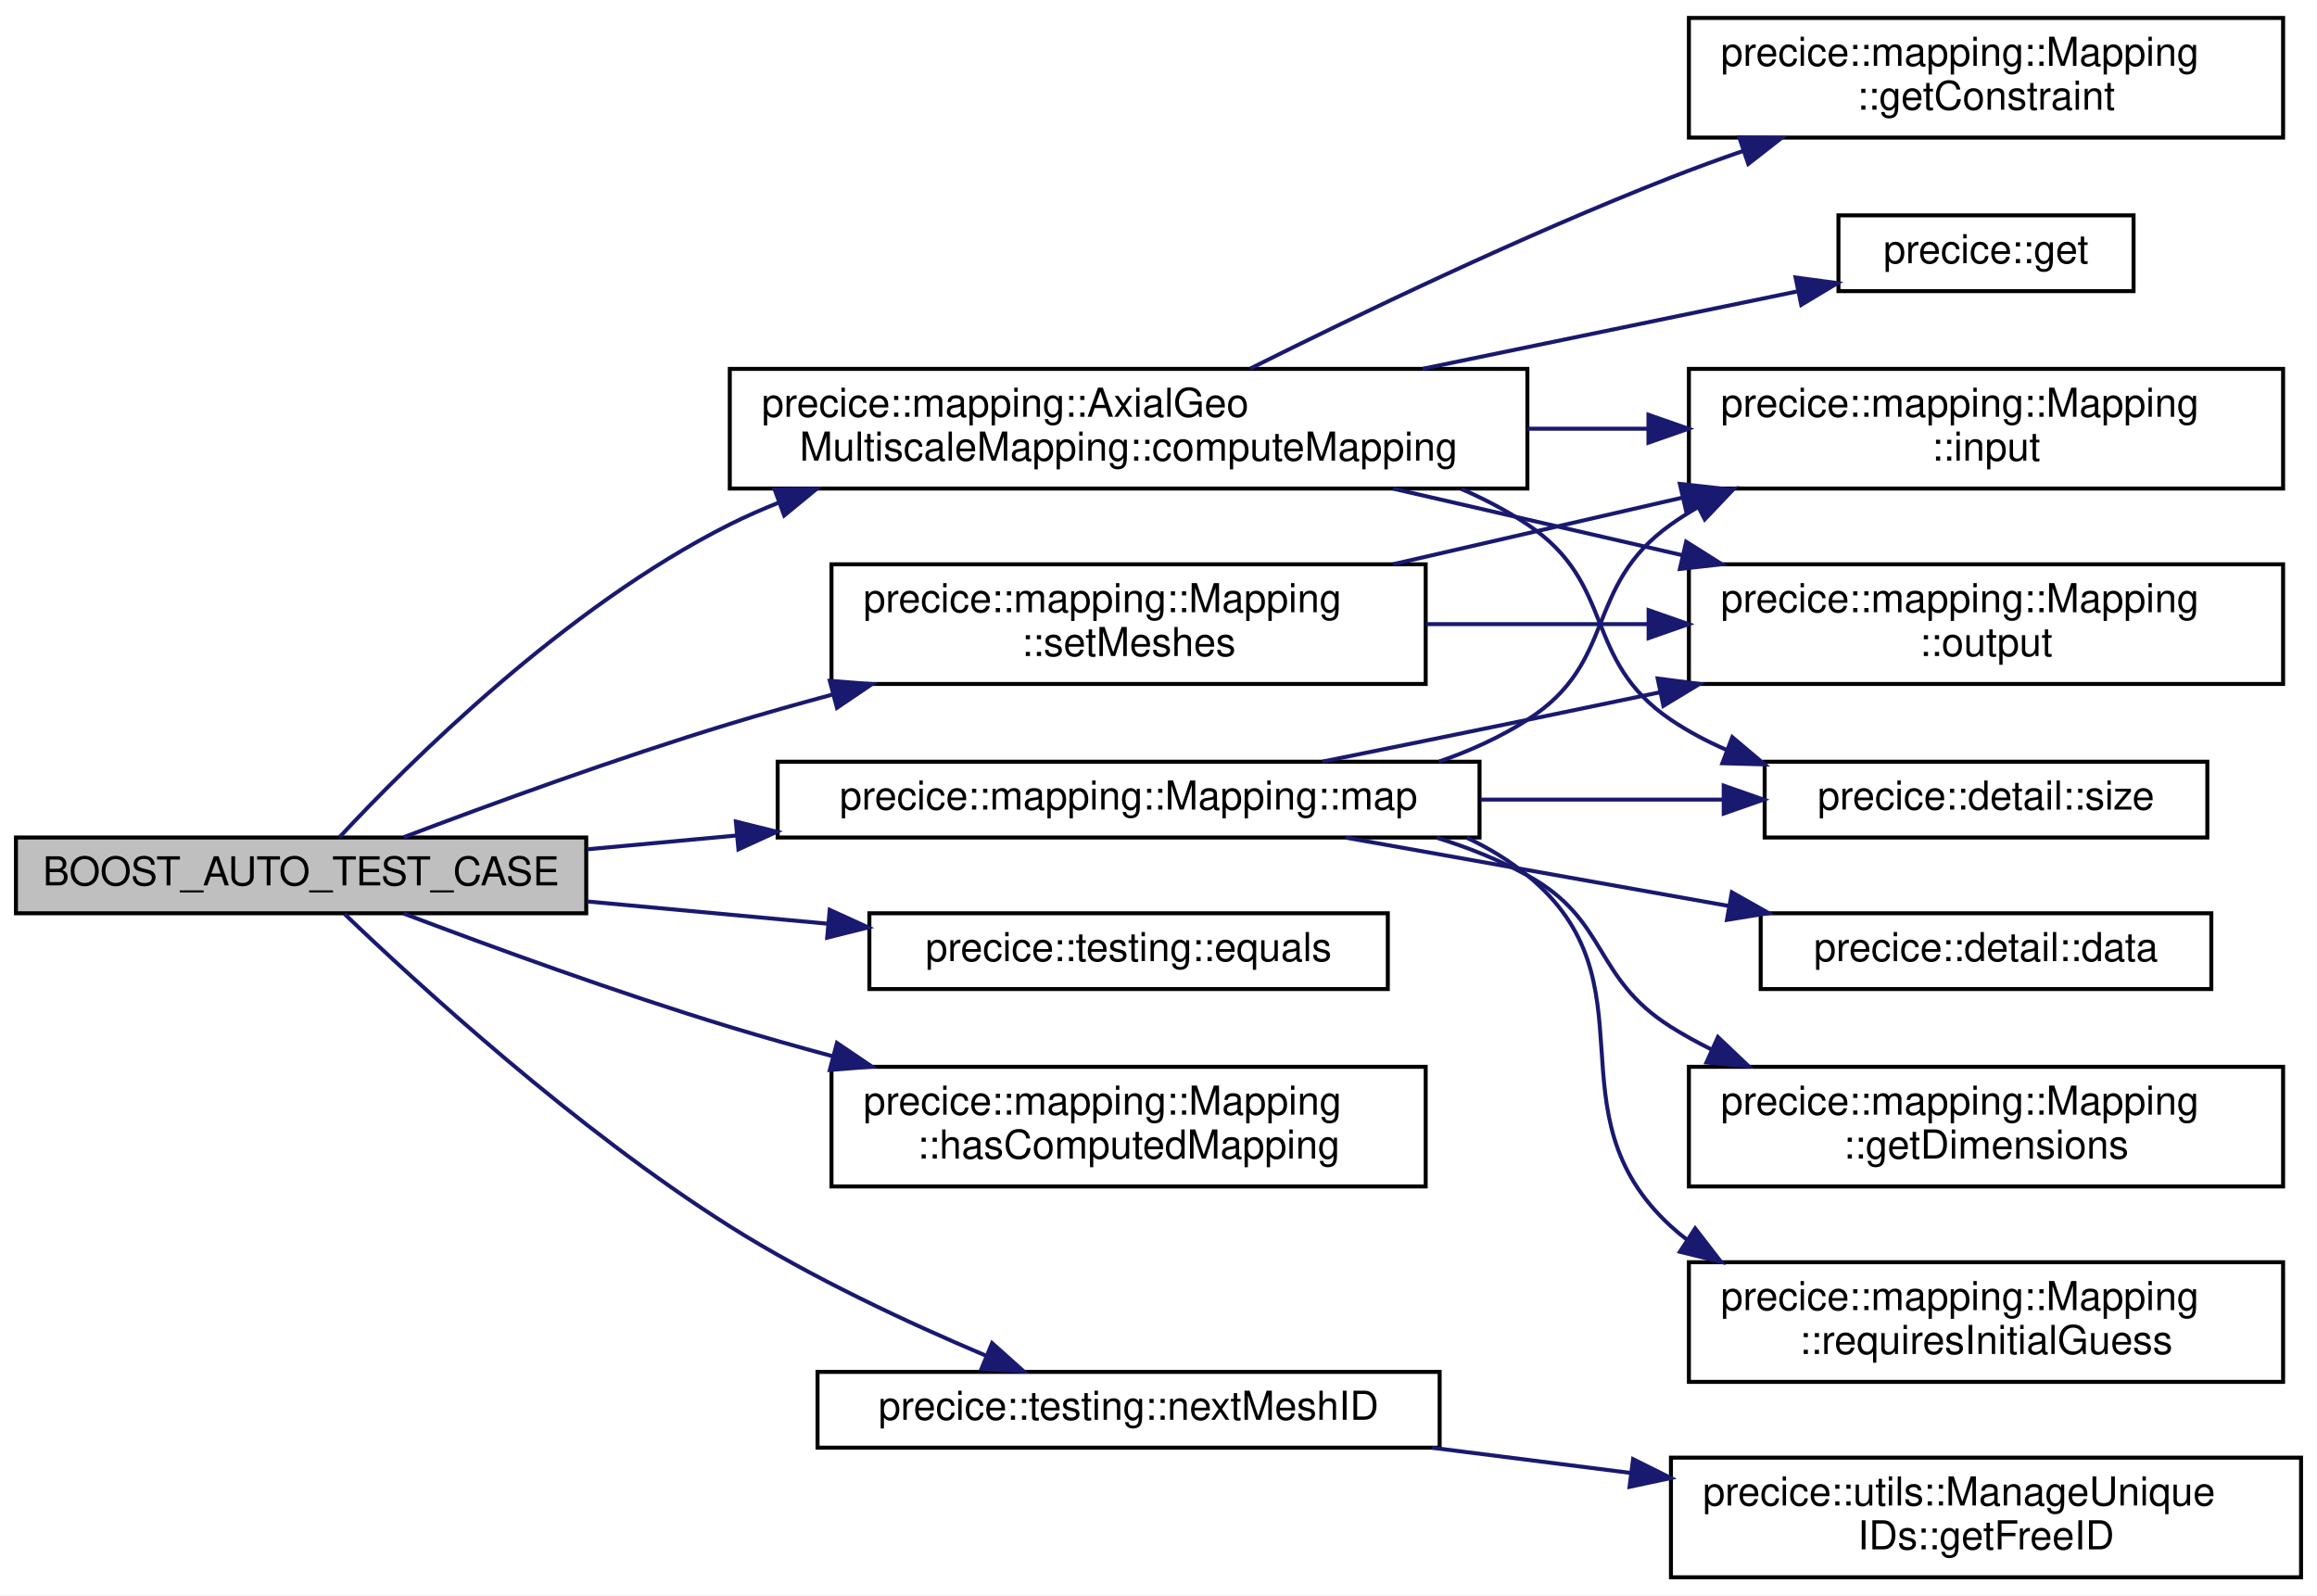
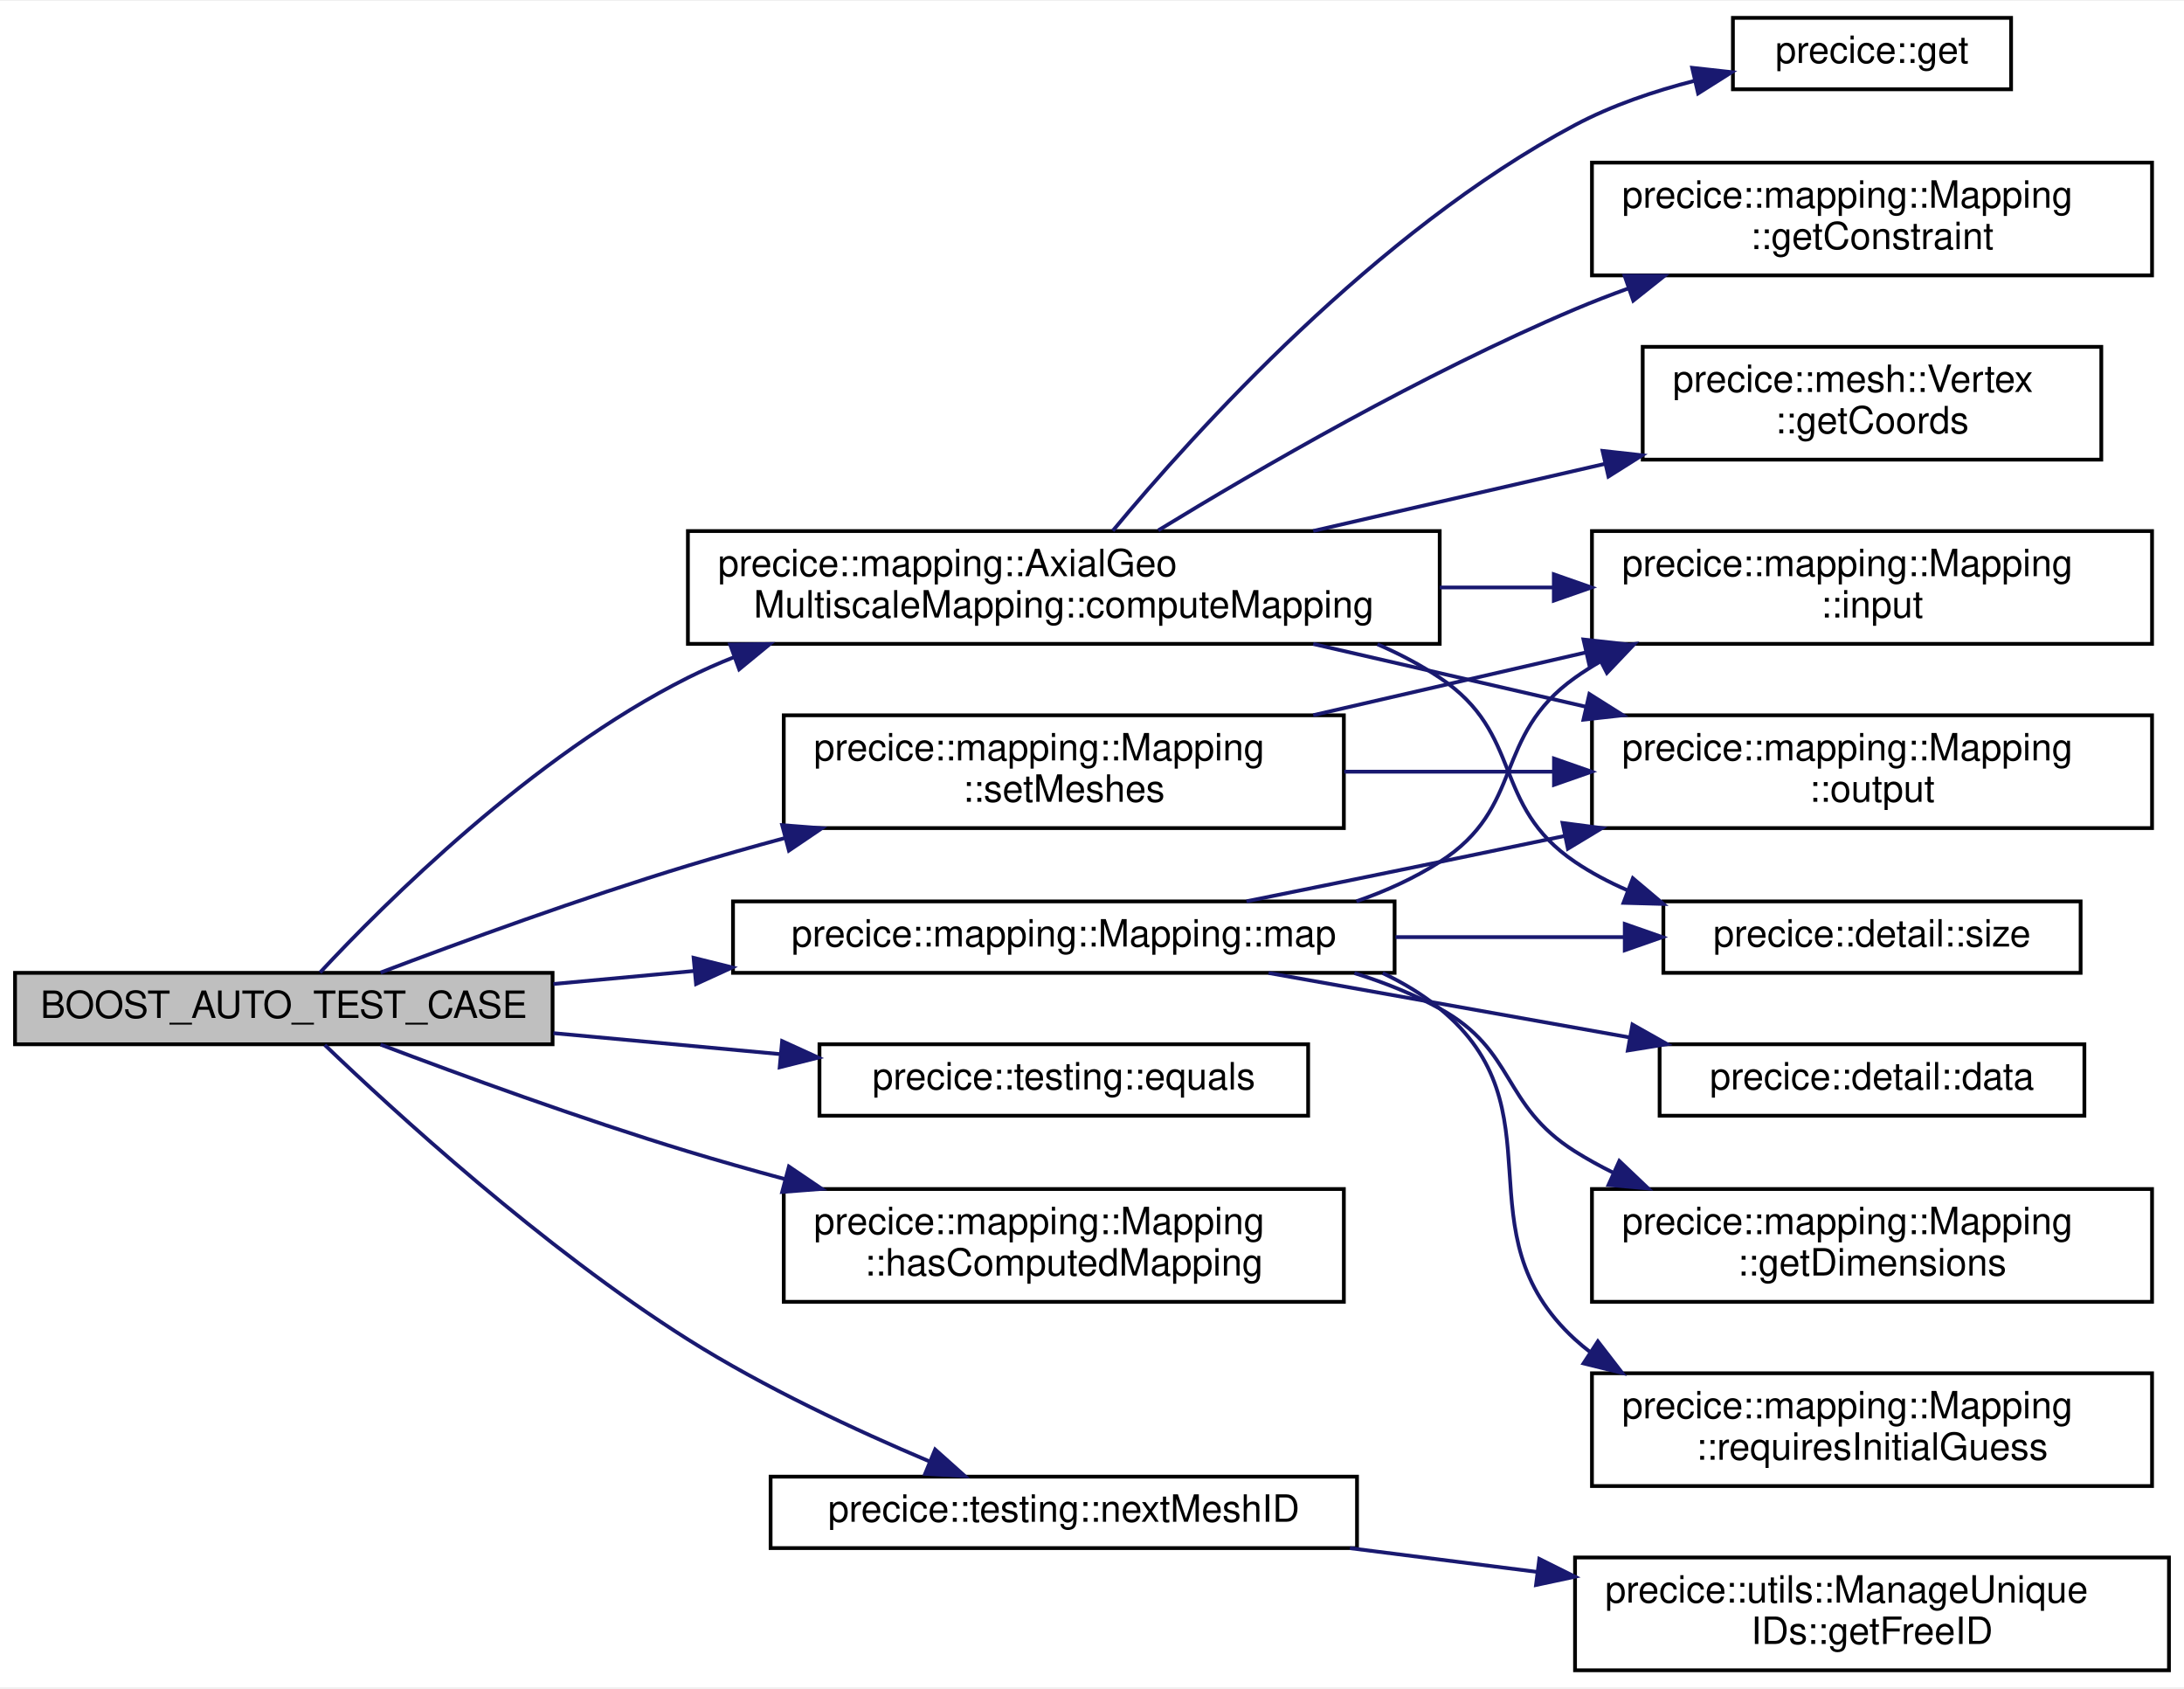
- <svg xmlns="http://www.w3.org/2000/svg" xmlns:xlink="http://www.w3.org/1999/xlink" width="581pt" height="400pt" viewBox="0.00 0.00 581.00 400.00">
-   <g id="graph0" class="graph" transform="scale(1 1) rotate(0) translate(4 396)">
-     <polygon fill="white" stroke="transparent" points="-4,4 -4,-396 577,-396 577,4 -4,4" />
+ <svg xmlns="http://www.w3.org/2000/svg" xmlns:xlink="http://www.w3.org/1999/xlink" width="581pt" height="449pt" viewBox="0.00 0.00 581.00 448.50">
+   <g id="graph0" class="graph" transform="scale(1 1) rotate(0) translate(4 444.5)">
+     <polygon fill="white" stroke="transparent" points="-4,4 -4,-444.5 577,-444.5 577,4 -4,4" />
    <g id="node1" class="node">
      <g id="a_node1">
        <a xlink:title=" ">
          <polygon fill="#bfbfbf" stroke="black" points="0,-167 0,-186 143,-186 143,-167 0,-167" />
          <text text-anchor="middle" x="71.5" y="-174" font-family="Helvetica,sans-Serif" font-size="10.00">BOOST_AUTO_TEST_CASE</text>
        </a>
      </g>
    </g>
    <g id="node2" class="node">
      <g id="a_node2">
        <a xlink:href="classprecice_1_1mapping_1_1AxialGeoMultiscaleMapping.html#a5ff6fb53d8cc3daa4db42555766d1973" target="_top" xlink:title="Takes care of compute-heavy operations needed only once to set up the mapping.">
          <polygon fill="white" stroke="black" points="179,-273.5 179,-303.5 379,-303.5 379,-273.5 179,-273.5" />
          <text text-anchor="start" x="187" y="-291.5" font-family="Helvetica,sans-Serif" font-size="10.00">precice::mapping::AxialGeo</text>
          <text text-anchor="middle" x="279" y="-280.5" font-family="Helvetica,sans-Serif" font-size="10.00">MultiscaleMapping::computeMapping</text>
        </a>
      </g>
    </g>
    <g id="edge1" class="edge">
      <path fill="none" stroke="midnightblue" d="M81.15,-186.1C98.1,-204.28 137.61,-243.78 179,-264.5 182.98,-266.49 187.13,-268.32 191.38,-270.01" />
      <polygon fill="midnightblue" stroke="midnightblue" points="190.23,-273.31 200.82,-273.46 192.64,-266.74 190.23,-273.31" />
    </g>
-     <g id="node8" class="node">
-       <g id="a_node8">
+     <g id="node9" class="node">
+       <g id="a_node9">
        <a xlink:href="namespaceprecice_1_1testing.html#a0819eba8ac83ede1db16e724dd4f5458" target="_top" xlink:title="equals to be used in tests. Compares two std::vectors using a given tolerance. Prints both operands o...">
          <polygon fill="white" stroke="black" points="214,-148 214,-167 344,-167 344,-148 214,-148" />
          <text text-anchor="middle" x="279" y="-155" font-family="Helvetica,sans-Serif" font-size="10.00">precice::testing::equals</text>
        </a>
      </g>
    </g>
-     <g id="edge7" class="edge">
+     <g id="edge8" class="edge">
      <path fill="none" stroke="midnightblue" d="M143.22,-169.96C162.7,-168.16 183.88,-166.2 203.56,-164.38" />
      <polygon fill="midnightblue" stroke="midnightblue" points="204.06,-167.85 213.7,-163.45 203.42,-160.88 204.06,-167.85" />
    </g>
-     <g id="node9" class="node">
-       <g id="a_node9">
+     <g id="node10" class="node">
+       <g id="a_node10">
        <a xlink:href="classprecice_1_1mapping_1_1Mapping.html#ad4c975ae2b8f1125a6707ab7857018f6" target="_top" xlink:title="Returns true, if the mapping has been computed.">
          <polygon fill="white" stroke="black" points="204.5,-98.5 204.5,-128.5 353.5,-128.5 353.5,-98.5 204.5,-98.5" />
          <text text-anchor="start" x="212.5" y="-116.5" font-family="Helvetica,sans-Serif" font-size="10.00">precice::mapping::Mapping</text>
          <text text-anchor="middle" x="279" y="-105.5" font-family="Helvetica,sans-Serif" font-size="10.00">::hasComputedMapping</text>
        </a>
      </g>
    </g>
-     <g id="edge8" class="edge">
+     <g id="edge9" class="edge">
      <path fill="none" stroke="midnightblue" d="M97.24,-166.92C118.68,-158.79 150.64,-147.12 179,-138.5 187.32,-135.97 196.08,-133.5 204.82,-131.14" />
      <polygon fill="midnightblue" stroke="midnightblue" points="205.87,-134.48 214.64,-128.54 204.08,-127.72 205.87,-134.48" />
    </g>
-     <g id="node10" class="node">
-       <g id="a_node10">
+     <g id="node11" class="node">
+       <g id="a_node11">
        <a xlink:href="classprecice_1_1mapping_1_1Mapping.html#adac09460b4983629f85cec2a9f1fe75c" target="_top" xlink:title=" ">
          <polygon fill="white" stroke="black" points="191,-186 191,-205 367,-205 367,-186 191,-186" />
          <text text-anchor="middle" x="279" y="-193" font-family="Helvetica,sans-Serif" font-size="10.00">precice::mapping::Mapping::map</text>
        </a>
      </g>
    </g>
-     <g id="edge9" class="edge">
+     <g id="edge10" class="edge">
      <path fill="none" stroke="midnightblue" d="M143.22,-183.04C155.31,-184.16 168.06,-185.34 180.7,-186.5" />
      <polygon fill="midnightblue" stroke="midnightblue" points="180.52,-190 190.8,-187.44 181.17,-183.03 180.52,-190" />
    </g>
-     <g id="node14" class="node">
-       <g id="a_node14">
+     <g id="node15" class="node">
+       <g id="a_node15">
        <a xlink:href="namespaceprecice_1_1testing.html#a08533fd83bad3d7f27ea7f4a35a14aa4" target="_top" xlink:title=" ">
          <polygon fill="white" stroke="black" points="201,-33 201,-52 357,-52 357,-33 201,-33" />
          <text text-anchor="middle" x="279" y="-40" font-family="Helvetica,sans-Serif" font-size="10.00">precice::testing::nextMeshID</text>
        </a>
      </g>
    </g>
-     <g id="edge16" class="edge">
+     <g id="edge17" class="edge">
      <path fill="none" stroke="midnightblue" d="M82.4,-166.82C100.46,-149.51 140.46,-112.81 179,-88.5 199.29,-75.7 223.73,-64.31 243.25,-56.06" />
      <polygon fill="midnightblue" stroke="midnightblue" points="244.77,-59.22 252.67,-52.16 242.1,-52.75 244.77,-59.22" />
    </g>
-     <g id="node16" class="node">
-       <g id="a_node16">
+     <g id="node17" class="node">
+       <g id="a_node17">
        <a xlink:href="classprecice_1_1mapping_1_1Mapping.html#a5bf2ecf9adb1ae66977c1223f841a61f" target="_top" xlink:title="Sets input and output meshes carrying data to be mapped.">
          <polygon fill="white" stroke="black" points="204.5,-224.5 204.5,-254.5 353.5,-254.5 353.5,-224.5 204.5,-224.5" />
          <text text-anchor="start" x="212.5" y="-242.5" font-family="Helvetica,sans-Serif" font-size="10.00">precice::mapping::Mapping</text>
          <text text-anchor="middle" x="279" y="-231.5" font-family="Helvetica,sans-Serif" font-size="10.00">::setMeshes</text>
        </a>
      </g>
    </g>
-     <g id="edge18" class="edge">
+     <g id="edge19" class="edge">
      <path fill="none" stroke="midnightblue" d="M97.24,-186.08C118.68,-194.21 150.64,-205.88 179,-214.5 187.32,-217.03 196.08,-219.5 204.82,-221.86" />
      <polygon fill="midnightblue" stroke="midnightblue" points="204.08,-225.28 214.64,-224.46 205.87,-218.52 204.08,-225.28" />
    </g>
    <g id="node3" class="node">
      <g id="a_node3">
        <a xlink:href="namespaceprecice.html#aa9d19e0a82fdcbffc72e0db264b4cceb" target="_top" xlink:title=" ">
-           <polygon fill="white" stroke="black" points="457,-323 457,-342 531,-342 531,-323 457,-323" />
-           <text text-anchor="middle" x="494" y="-330" font-family="Helvetica,sans-Serif" font-size="10.00">precice::get</text>
+           <polygon fill="white" stroke="black" points="457,-421 457,-440 531,-440 531,-421 457,-421" />
+           <text text-anchor="middle" x="494" y="-428" font-family="Helvetica,sans-Serif" font-size="10.00">precice::get</text>
        </a>
      </g>
    </g>
    <g id="edge2" class="edge">
-       <path fill="none" stroke="midnightblue" d="M352.71,-303.52C383.8,-309.94 419.19,-317.25 446.64,-322.92" />
-       <polygon fill="midnightblue" stroke="midnightblue" points="446.25,-326.42 456.75,-325.01 447.67,-319.56 446.25,-326.42" />
+       <path fill="none" stroke="midnightblue" d="M292.03,-303.58C313.72,-329.73 362.1,-383.35 415,-411.5 424.8,-416.71 436.05,-420.52 446.9,-423.29" />
+       <polygon fill="midnightblue" stroke="midnightblue" points="446.16,-426.72 456.69,-425.56 447.74,-419.9 446.16,-426.72" />
    </g>
    <g id="node4" class="node">
      <g id="a_node4">
        <a xlink:href="classprecice_1_1mapping_1_1Mapping.html#a6afbd9aaac2ab09b078db271cfd977a1" target="_top" xlink:title="Returns the constraint (consistent/conservative) of the mapping.">
-           <polygon fill="white" stroke="black" points="419.5,-361.5 419.5,-391.5 568.5,-391.5 568.5,-361.5 419.5,-361.5" />
-           <text text-anchor="start" x="427.5" y="-379.5" font-family="Helvetica,sans-Serif" font-size="10.00">precice::mapping::Mapping</text>
-           <text text-anchor="middle" x="494" y="-368.5" font-family="Helvetica,sans-Serif" font-size="10.00">::getConstraint</text>
+           <polygon fill="white" stroke="black" points="419.5,-371.5 419.5,-401.5 568.5,-401.5 568.5,-371.5 419.5,-371.5" />
+           <text text-anchor="start" x="427.5" y="-389.5" font-family="Helvetica,sans-Serif" font-size="10.00">precice::mapping::Mapping</text>
+           <text text-anchor="middle" x="494" y="-378.5" font-family="Helvetica,sans-Serif" font-size="10.00">::getConstraint</text>
        </a>
      </g>
    </g>
    <g id="edge3" class="edge">
-       <path fill="none" stroke="midnightblue" d="M309.55,-303.61C336.59,-317.12 377.91,-336.97 415,-351.5 420.82,-353.78 426.94,-356.02 433.09,-358.15" />
-       <polygon fill="midnightblue" stroke="midnightblue" points="432.14,-361.53 442.74,-361.42 434.39,-354.9 432.14,-361.53" />
+       <path fill="none" stroke="midnightblue" d="M304.13,-303.69C330.58,-319.86 374.63,-345.43 415,-362.5 419.61,-364.45 424.44,-366.32 429.33,-368.09" />
+       <polygon fill="midnightblue" stroke="midnightblue" points="428.19,-371.4 438.78,-371.38 430.49,-364.79 428.19,-371.4" />
    </g>
    <g id="node5" class="node">
      <g id="a_node5">
+         <a xlink:href="classprecice_1_1mesh_1_1Vertex.html#ad90010710b36c06a40ec09922c1b0fce" target="_top" xlink:title="Returns the coordinates of the vertex.">
+           <polygon fill="white" stroke="black" points="433,-322.5 433,-352.5 555,-352.5 555,-322.5 433,-322.5" />
+           <text text-anchor="start" x="441" y="-340.5" font-family="Helvetica,sans-Serif" font-size="10.00">precice::mesh::Vertex</text>
+           <text text-anchor="middle" x="494" y="-329.5" font-family="Helvetica,sans-Serif" font-size="10.00">::getCoords</text>
+         </a>
+       </g>
+     </g>
+     <g id="edge4" class="edge">
+       <path fill="none" stroke="midnightblue" d="M345.35,-303.53C369.97,-309.2 398.05,-315.66 423.07,-321.41" />
+       <polygon fill="midnightblue" stroke="midnightblue" points="422.32,-324.83 432.85,-323.66 423.89,-318.01 422.32,-324.83" />
+     </g>
+     <g id="node6" class="node">
+       <g id="a_node6">
        <a xlink:href="classprecice_1_1mapping_1_1Mapping.html#a61c3c55af467ada2bdd735efa0f960e4" target="_top" xlink:title="Returns pointer to input mesh.">
          <polygon fill="white" stroke="black" points="419.5,-273.5 419.5,-303.5 568.5,-303.5 568.5,-273.5 419.5,-273.5" />
          <text text-anchor="start" x="427.5" y="-291.5" font-family="Helvetica,sans-Serif" font-size="10.00">precice::mapping::Mapping</text>
          <text text-anchor="middle" x="494" y="-280.5" font-family="Helvetica,sans-Serif" font-size="10.00">::input</text>
        </a>
      </g>
    </g>
-     <g id="edge4" class="edge">
+     <g id="edge5" class="edge">
      <path fill="none" stroke="midnightblue" d="M379.02,-288.5C389.1,-288.5 399.26,-288.5 409.16,-288.5" />
      <polygon fill="midnightblue" stroke="midnightblue" points="409.36,-292 419.36,-288.5 409.36,-285 409.36,-292" />
    </g>
-     <g id="node6" class="node">
-       <g id="a_node6">
+     <g id="node7" class="node">
+       <g id="a_node7">
        <a xlink:href="classprecice_1_1mapping_1_1Mapping.html#a07a71a54b71eda6d54510c94fb188e70" target="_top" xlink:title="Returns pointer to output mesh.">
          <polygon fill="white" stroke="black" points="419.5,-224.5 419.5,-254.5 568.5,-254.5 568.5,-224.5 419.5,-224.5" />
          <text text-anchor="start" x="427.5" y="-242.5" font-family="Helvetica,sans-Serif" font-size="10.00">precice::mapping::Mapping</text>
          <text text-anchor="middle" x="494" y="-231.5" font-family="Helvetica,sans-Serif" font-size="10.00">::output</text>
        </a>
      </g>
    </g>
-     <g id="edge5" class="edge">
+     <g id="edge6" class="edge">
      <path fill="none" stroke="midnightblue" d="M345.35,-273.47C368.25,-268.2 394.15,-262.24 417.79,-256.8" />
      <polygon fill="midnightblue" stroke="midnightblue" points="418.81,-260.16 427.77,-254.51 417.24,-253.34 418.81,-260.16" />
    </g>
-     <g id="node7" class="node">
-       <g id="a_node7">
+     <g id="node8" class="node">
+       <g id="a_node8">
        <a xlink:href="namespaceprecice_1_1detail.html#a99f20f73c4a3c34d08429ac0fea564ef" target="_top" xlink:title=" ">
          <polygon fill="white" stroke="black" points="438.5,-186 438.5,-205 549.5,-205 549.5,-186 438.5,-186" />
          <text text-anchor="middle" x="494" y="-193" font-family="Helvetica,sans-Serif" font-size="10.00">precice::detail::size</text>
        </a>
      </g>
    </g>
-     <g id="edge6" class="edge">
+     <g id="edge7" class="edge">
      <path fill="none" stroke="midnightblue" d="M362.44,-273.39C368.25,-270.87 373.85,-267.93 379,-264.5 401.49,-249.52 392.61,-230.63 415,-215.5 419.31,-212.59 424.01,-210.11 428.9,-207.98" />
      <polygon fill="midnightblue" stroke="midnightblue" points="430.38,-211.16 438.48,-204.33 427.89,-204.62 430.38,-211.16" />
    </g>
-     <g id="edge12" class="edge">
+     <g id="edge13" class="edge">
      <path fill="none" stroke="midnightblue" d="M356.84,-205.03C364.65,-207.73 372.2,-211.16 379,-215.5 401.78,-230.04 392.97,-248.85 415,-264.5 417.12,-266.01 419.34,-267.42 421.63,-268.75" />
      <polygon fill="midnightblue" stroke="midnightblue" points="420.28,-271.99 430.78,-273.45 423.48,-265.77 420.28,-271.99" />
    </g>
-     <g id="edge13" class="edge">
+     <g id="edge14" class="edge">
      <path fill="none" stroke="midnightblue" d="M327.6,-205.03C343.91,-208.32 362.26,-212.05 379,-215.5 389.8,-217.73 401.17,-220.1 412.38,-222.44" />
      <polygon fill="midnightblue" stroke="midnightblue" points="411.67,-225.87 422.17,-224.5 413.1,-219.02 411.67,-225.87" />
    </g>
-     <g id="edge15" class="edge">
+     <g id="edge16" class="edge">
      <path fill="none" stroke="midnightblue" d="M367.25,-195.5C387.6,-195.5 408.93,-195.5 428.11,-195.5" />
      <polygon fill="midnightblue" stroke="midnightblue" points="428.23,-199 438.23,-195.5 428.23,-192 428.23,-199" />
    </g>
-     <g id="node11" class="node">
-       <g id="a_node11">
+     <g id="node12" class="node">
+       <g id="a_node12">
        <a xlink:href="namespaceprecice_1_1detail.html#adede399b4b92eea01face616a0cc7051" target="_top" xlink:title=" ">
          <polygon fill="white" stroke="black" points="437.5,-148 437.5,-167 550.5,-167 550.5,-148 437.5,-148" />
          <text text-anchor="middle" x="494" y="-155" font-family="Helvetica,sans-Serif" font-size="10.00">precice::detail::data</text>
        </a>
      </g>
    </g>
-     <g id="edge10" class="edge">
+     <g id="edge11" class="edge">
      <path fill="none" stroke="midnightblue" d="M333.47,-185.96C362.59,-180.77 398.81,-174.3 429.37,-168.85" />
      <polygon fill="midnightblue" stroke="midnightblue" points="430.27,-172.25 439.5,-167.04 429.04,-165.35 430.27,-172.25" />
    </g>
-     <g id="node12" class="node">
-       <g id="a_node12">
+     <g id="node13" class="node">
+       <g id="a_node13">
        <a xlink:href="classprecice_1_1mapping_1_1Mapping.html#a393912fe4919edd098e96f66ffbe0d52" target="_top" xlink:title=" ">
          <polygon fill="white" stroke="black" points="419.5,-98.5 419.5,-128.5 568.5,-128.5 568.5,-98.5 419.5,-98.5" />
          <text text-anchor="start" x="427.5" y="-116.5" font-family="Helvetica,sans-Serif" font-size="10.00">precice::mapping::Mapping</text>
          <text text-anchor="middle" x="494" y="-105.5" font-family="Helvetica,sans-Serif" font-size="10.00">::getDimensions</text>
        </a>
      </g>
    </g>
-     <g id="edge11" class="edge">
+     <g id="edge12" class="edge">
      <path fill="none" stroke="midnightblue" d="M356.3,-185.93C364.22,-183.46 371.94,-180.37 379,-176.5 399.41,-165.33 395.31,-150.88 415,-138.5 418.2,-136.49 421.57,-134.63 425.05,-132.9" />
      <polygon fill="midnightblue" stroke="midnightblue" points="426.78,-135.96 434.46,-128.66 423.9,-129.58 426.78,-135.96" />
    </g>
-     <g id="node13" class="node">
-       <g id="a_node13">
+     <g id="node14" class="node">
+       <g id="a_node14">
        <a xlink:href="classprecice_1_1mapping_1_1Mapping.html#a06a1bad07e3562ca32581e412769b2e9" target="_top" xlink:title="Return true if the mapping requires an initial guess.">
          <polygon fill="white" stroke="black" points="419.5,-49.5 419.5,-79.5 568.5,-79.5 568.5,-49.5 419.5,-49.5" />
          <text text-anchor="start" x="427.5" y="-67.5" font-family="Helvetica,sans-Serif" font-size="10.00">precice::mapping::Mapping</text>
          <text text-anchor="middle" x="494" y="-56.5" font-family="Helvetica,sans-Serif" font-size="10.00">::requiresInitialGuess</text>
        </a>
      </g>
    </g>
-     <g id="edge14" class="edge">
+     <g id="edge15" class="edge">
      <path fill="none" stroke="midnightblue" d="M363.84,-185.92C369.27,-183.37 374.4,-180.27 379,-176.5 411.7,-149.73 383.81,-117.01 415,-88.5 416.29,-87.32 417.65,-86.19 419.05,-85.12" />
      <polygon fill="midnightblue" stroke="midnightblue" points="421.07,-87.98 427.54,-79.59 417.25,-82.12 421.07,-87.98" />
    </g>
-     <g id="node15" class="node">
-       <g id="a_node15">
+     <g id="node16" class="node">
+       <g id="a_node16">
        <a xlink:href="classprecice_1_1utils_1_1ManageUniqueIDs.html#a02be264c279698ae293587b6576088b5" target="_top" xlink:title=" ">
          <polygon fill="white" stroke="black" points="415,-0.5 415,-30.5 573,-30.5 573,-0.5 415,-0.5" />
          <text text-anchor="start" x="423" y="-18.5" font-family="Helvetica,sans-Serif" font-size="10.00">precice::utils::ManageUnique</text>
          <text text-anchor="middle" x="494" y="-7.5" font-family="Helvetica,sans-Serif" font-size="10.00">IDs::getFreeID</text>
        </a>
      </g>
    </g>
-     <g id="edge17" class="edge">
+     <g id="edge18" class="edge">
      <path fill="none" stroke="midnightblue" d="M355.1,-32.98C371.16,-30.94 388.28,-28.77 404.79,-26.68" />
      <polygon fill="midnightblue" stroke="midnightblue" points="405.5,-30.12 414.98,-25.39 404.62,-23.18 405.5,-30.12" />
    </g>
-     <g id="edge19" class="edge">
+     <g id="edge20" class="edge">
      <path fill="none" stroke="midnightblue" d="M345.35,-254.53C368.25,-259.8 394.15,-265.76 417.79,-271.2" />
      <polygon fill="midnightblue" stroke="midnightblue" points="417.24,-274.66 427.77,-273.49 418.81,-267.84 417.24,-274.66" />
    </g>
-     <g id="edge20" class="edge">
+     <g id="edge21" class="edge">
      <path fill="none" stroke="midnightblue" d="M353.6,-239.5C371.56,-239.5 390.9,-239.5 409.29,-239.5" />
      <polygon fill="midnightblue" stroke="midnightblue" points="409.4,-243 419.4,-239.5 409.4,-236 409.4,-243" />
    </g>
  </g>
</svg>
